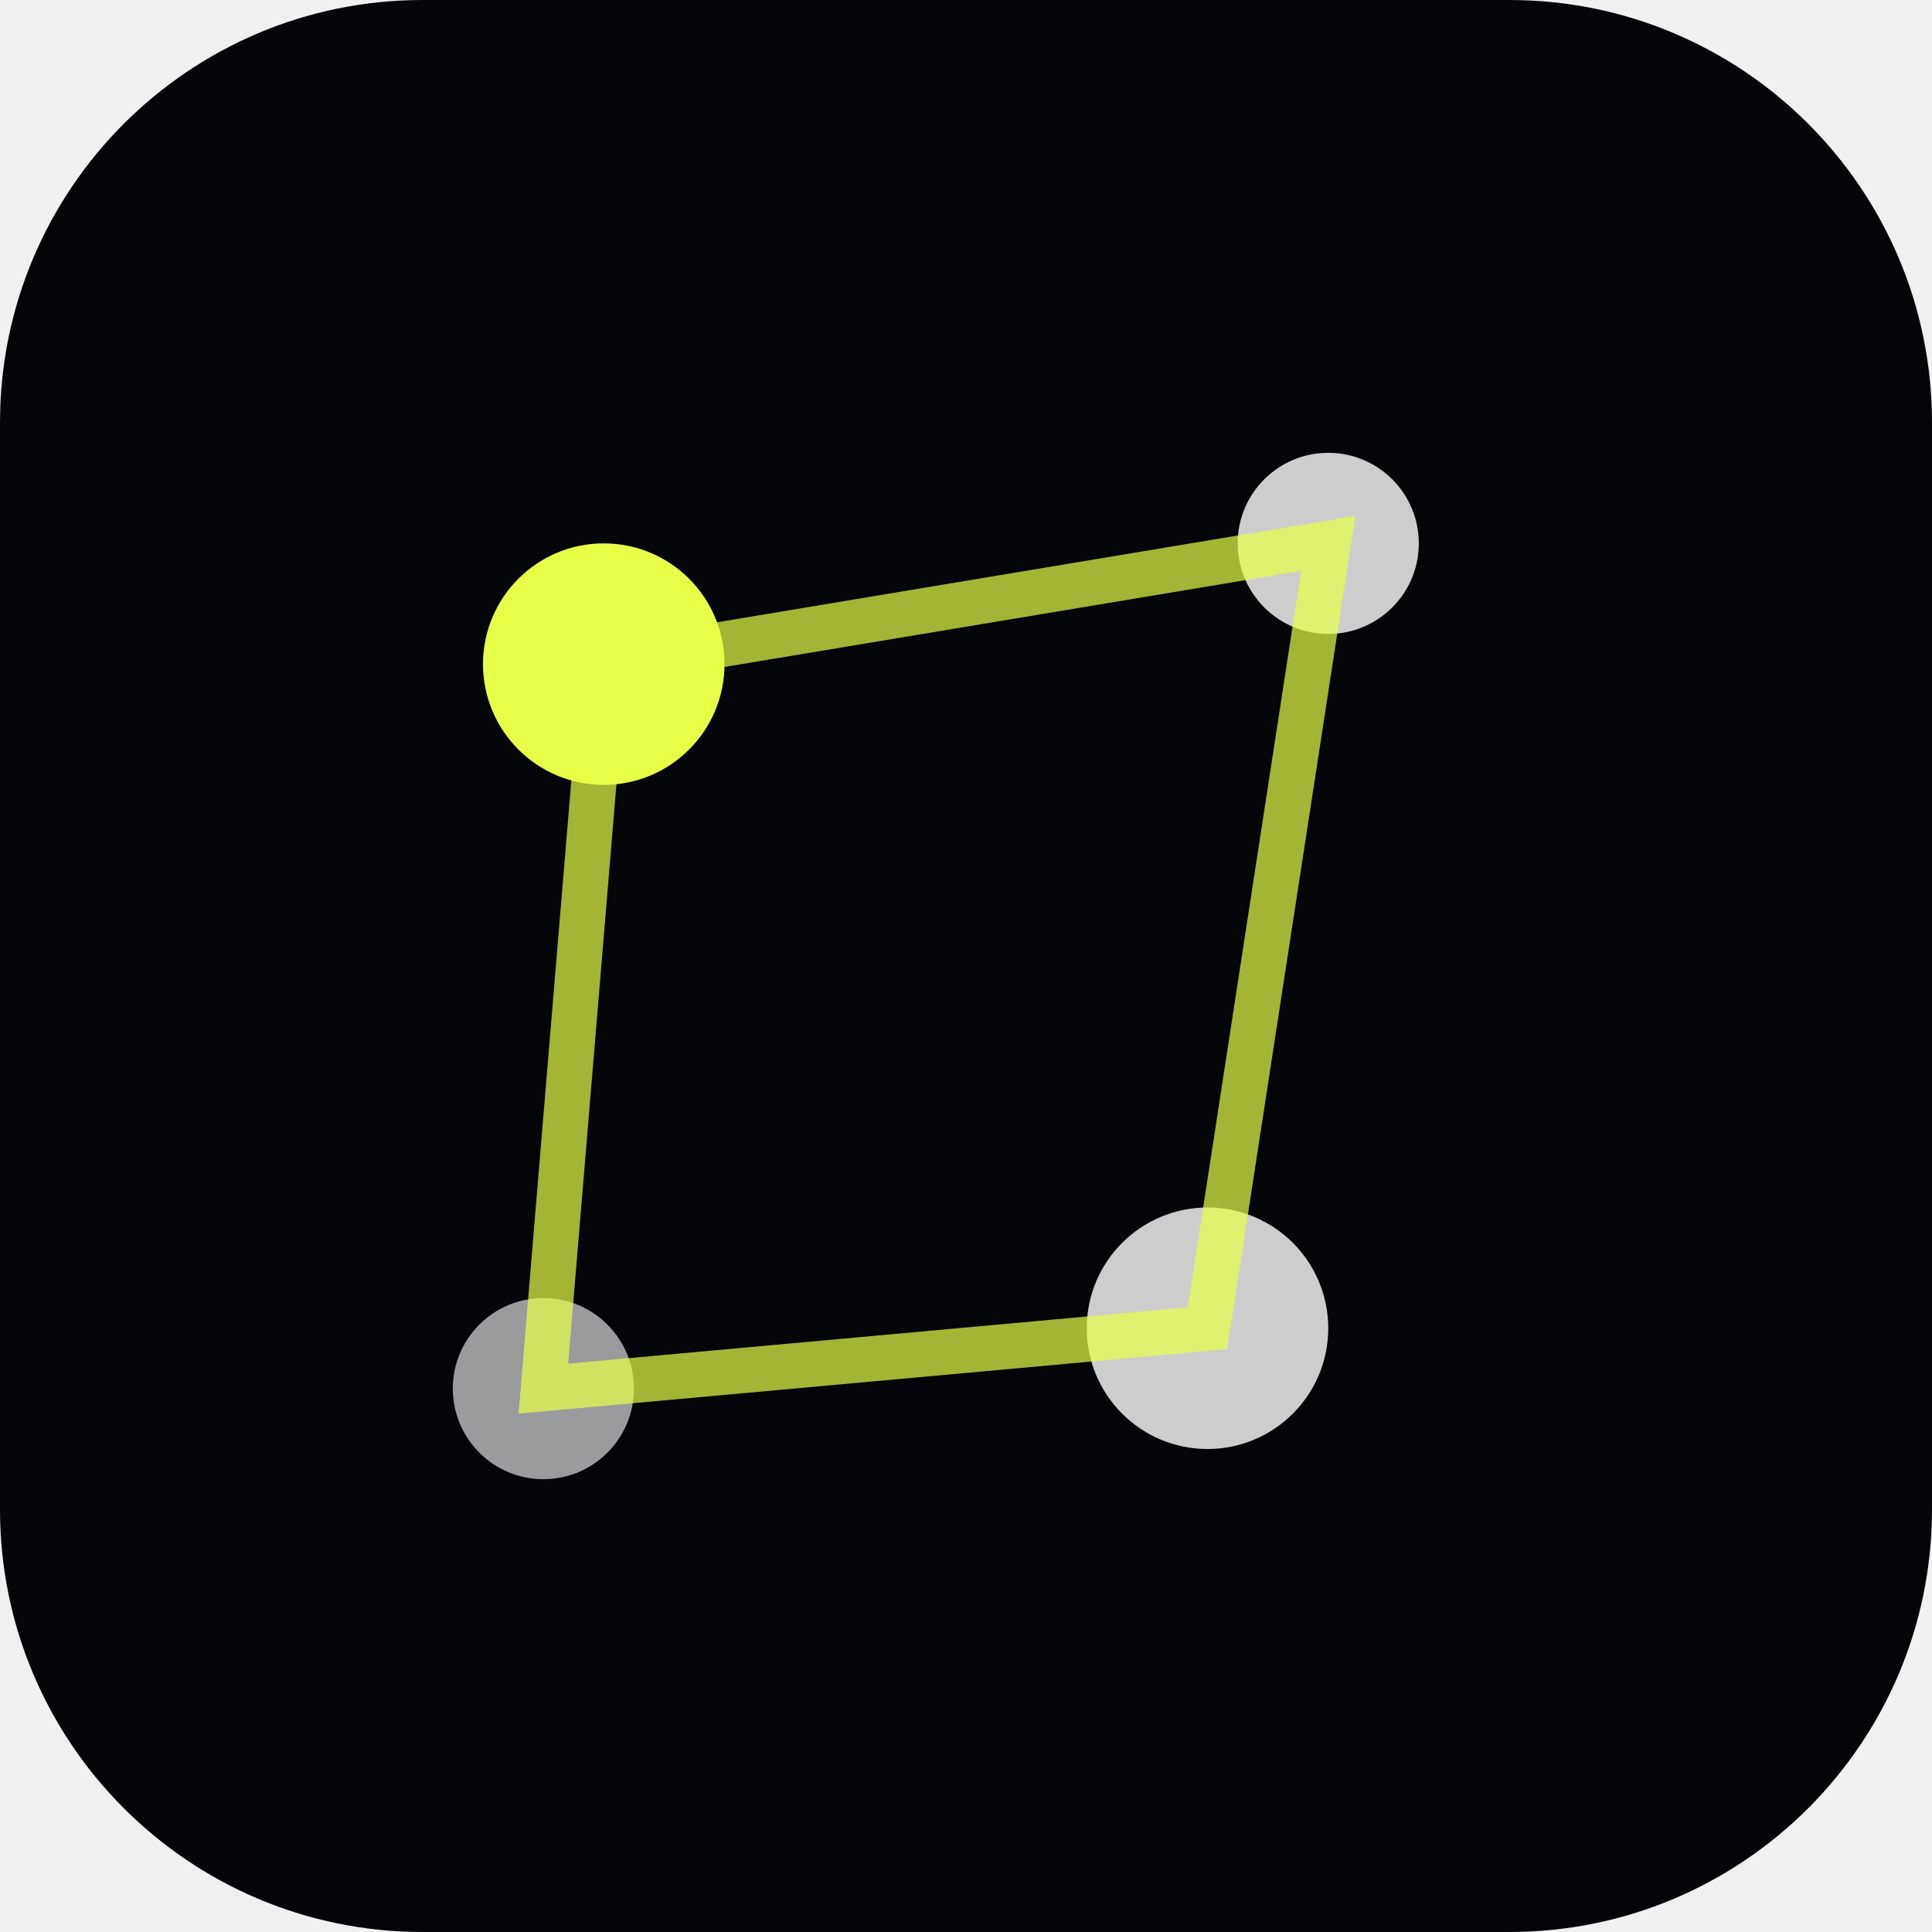
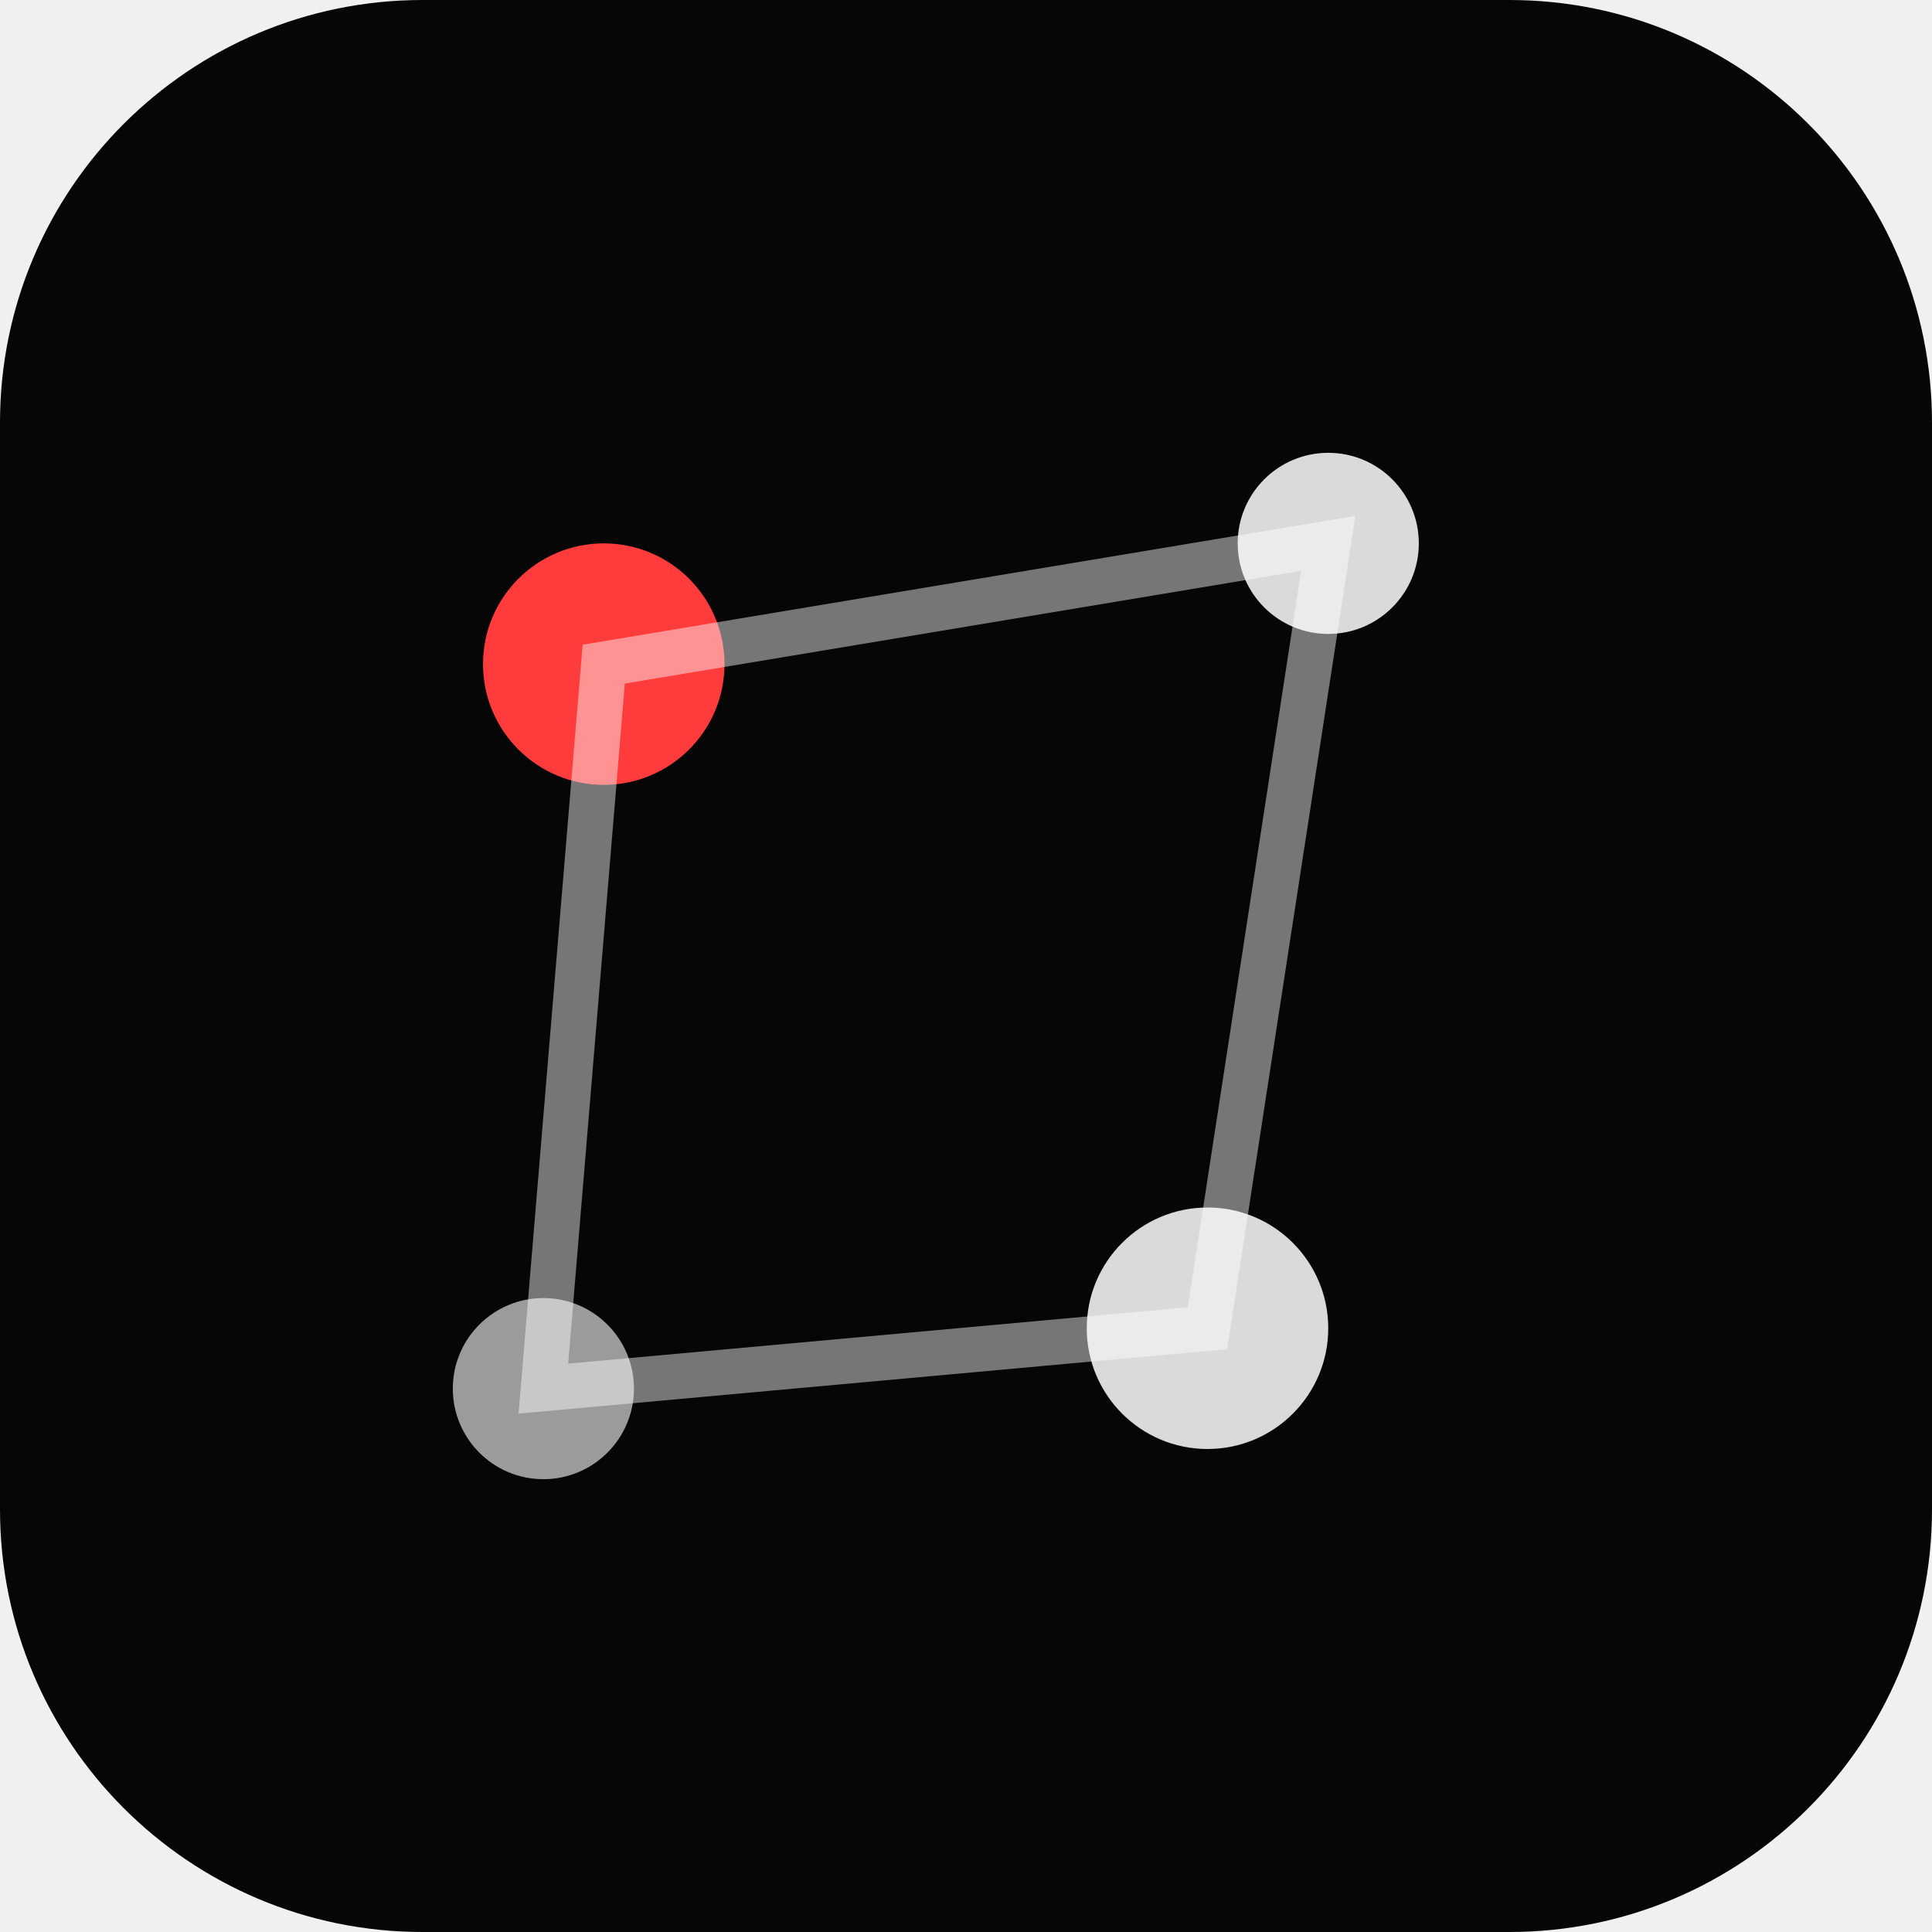
<svg xmlns="http://www.w3.org/2000/svg" viewBox="0 0 64 64">
-   <rect width="64" height="64" rx="14" fill="#030509" />
-   <circle cx="20" cy="22" r="4" fill="#E8FF47" />
-   <circle cx="44" cy="18" r="3" fill="#ffffff" opacity=".8" />
-   <circle cx="40" cy="44" r="4" fill="#ffffff" opacity=".8" />
+   <rect width="64" height="64" rx="14" fill="#060606" />
+   <circle cx="20" cy="22" r="4" fill="#ff3b3b" />
+   <circle cx="44" cy="18" r="3" fill="#ffffff" opacity=".85" />
+   <circle cx="40" cy="44" r="4" fill="#ffffff" opacity=".85" />
  <circle cx="18" cy="46" r="3" fill="#ffffff" opacity=".6" />
-   <path d="M20 22L44 18L40 44L18 46Z" fill="none" stroke="#E8FF47" stroke-width="1.5" opacity=".7" />
+   <path d="M20 22L44 18L40 44L18 46Z" fill="none" stroke="#ffffff" stroke-width="1.5" opacity=".45" />
</svg>
